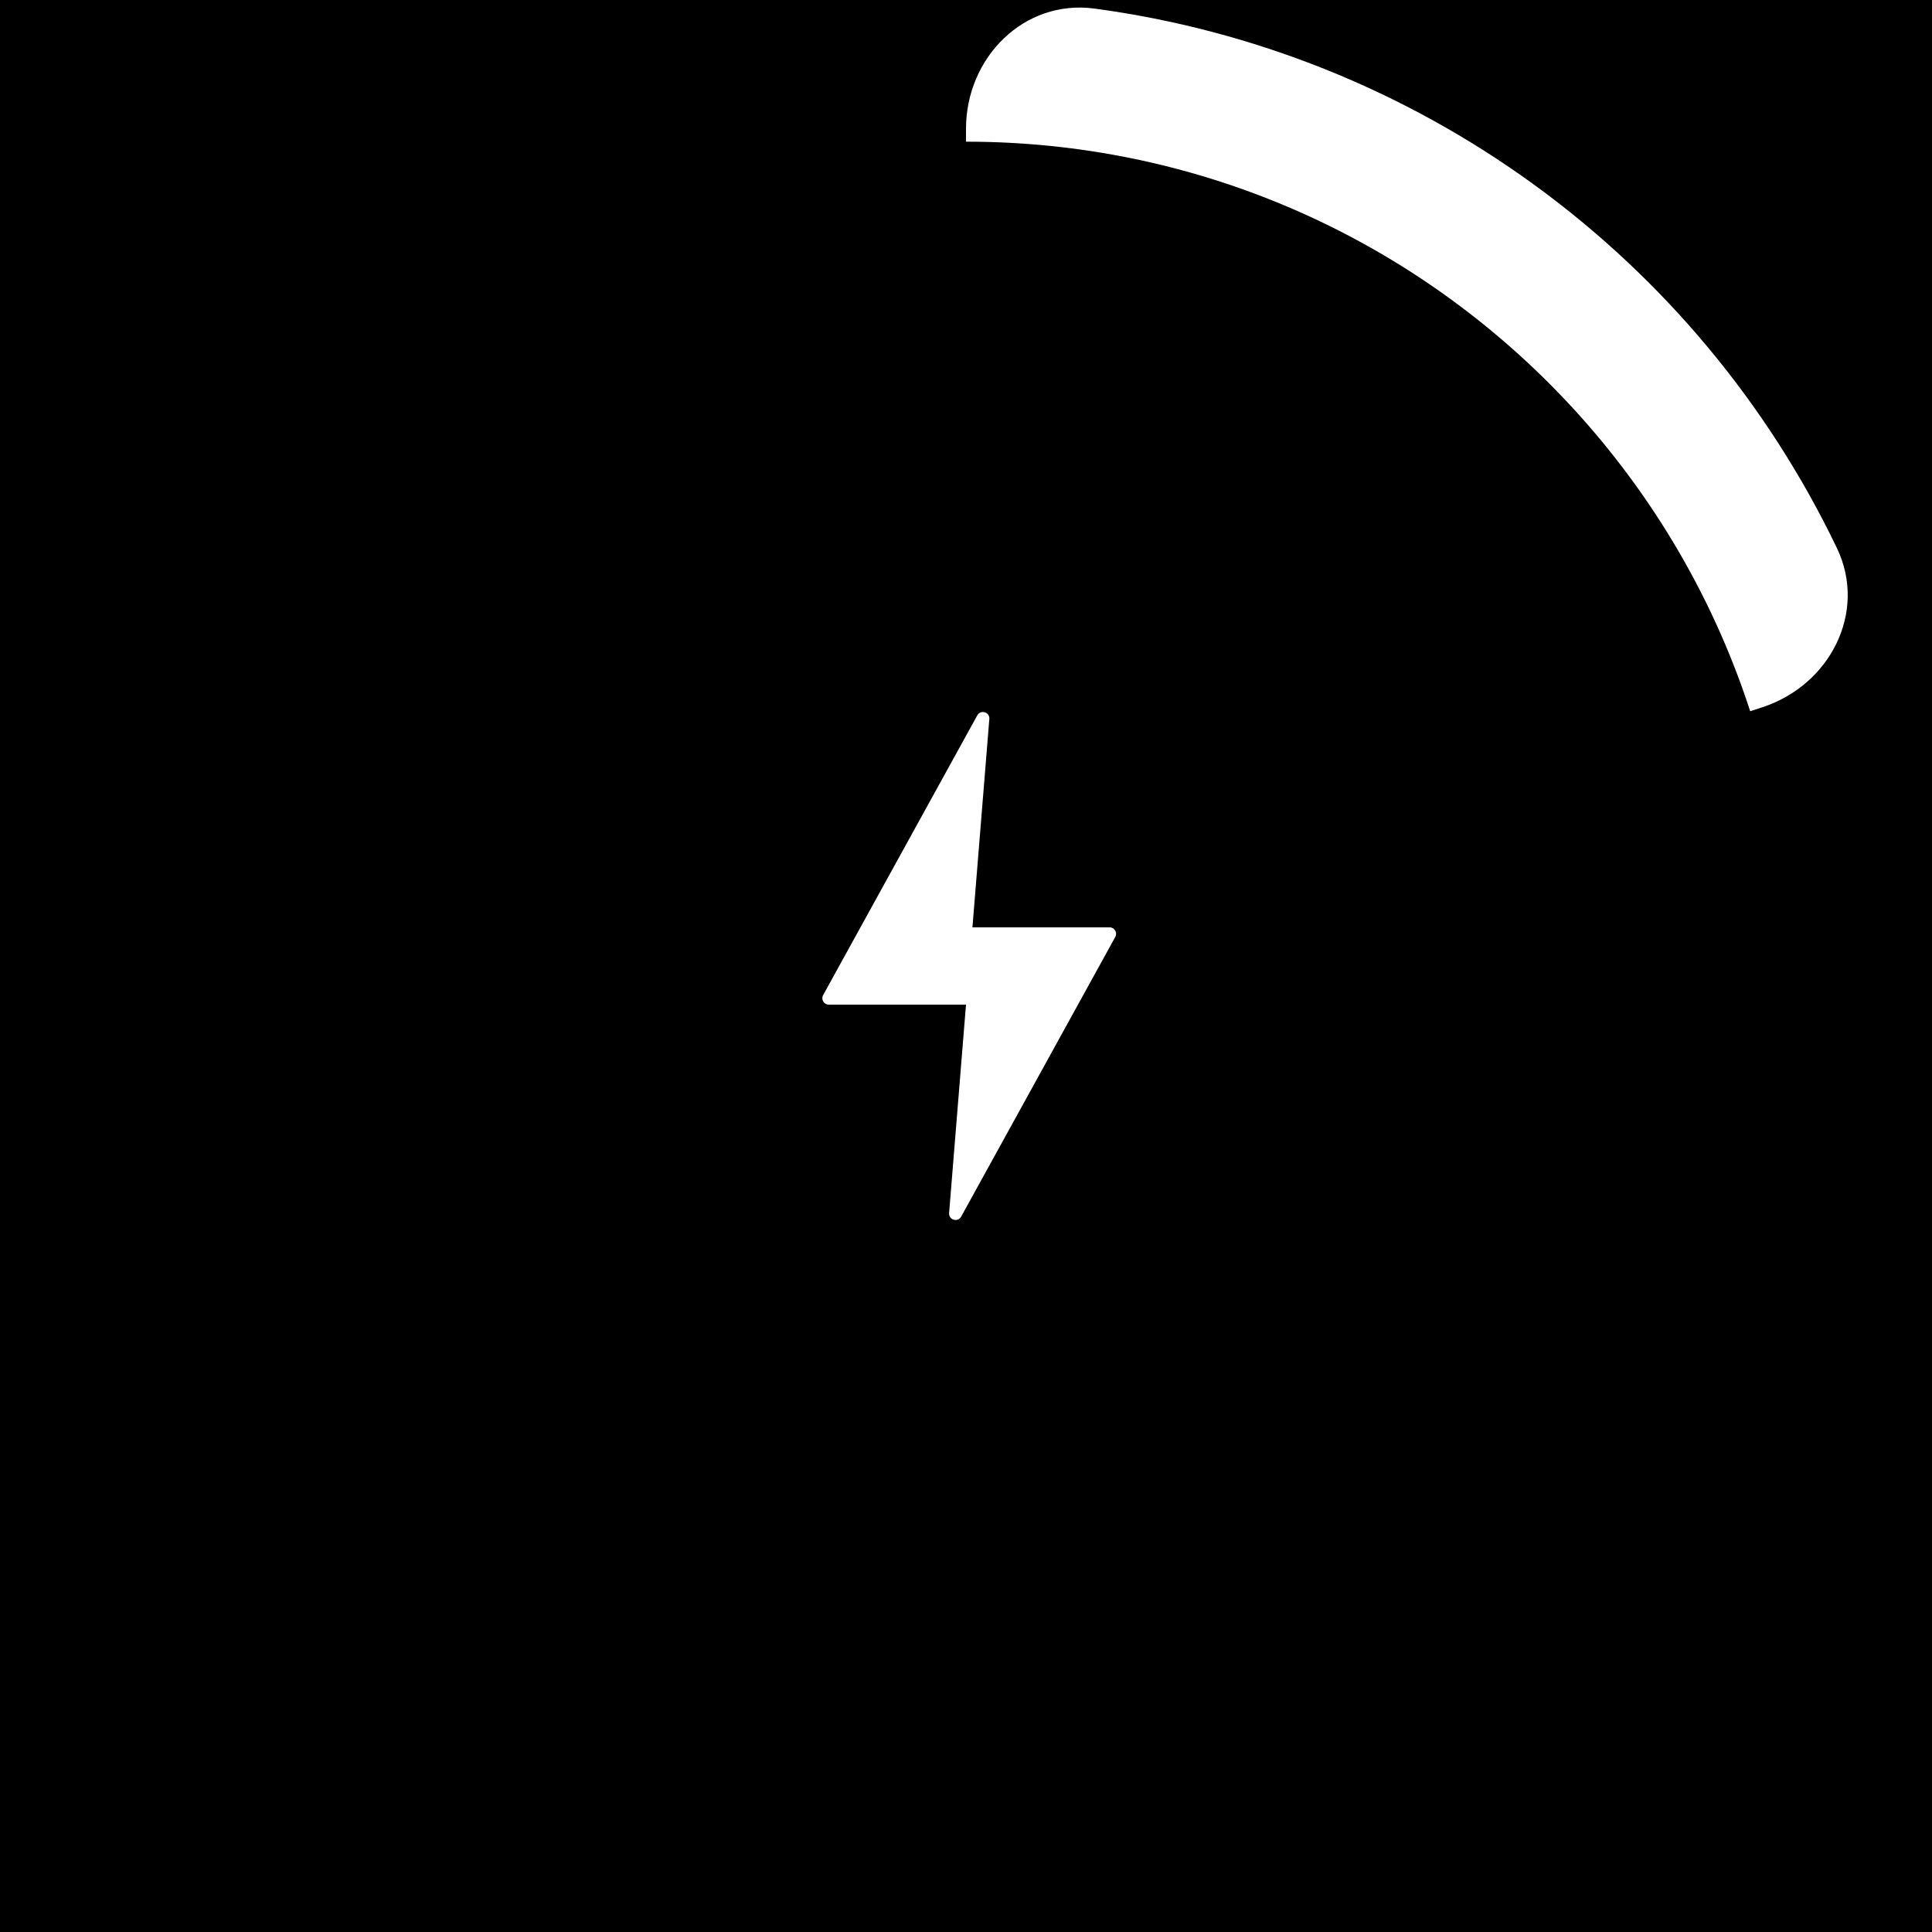
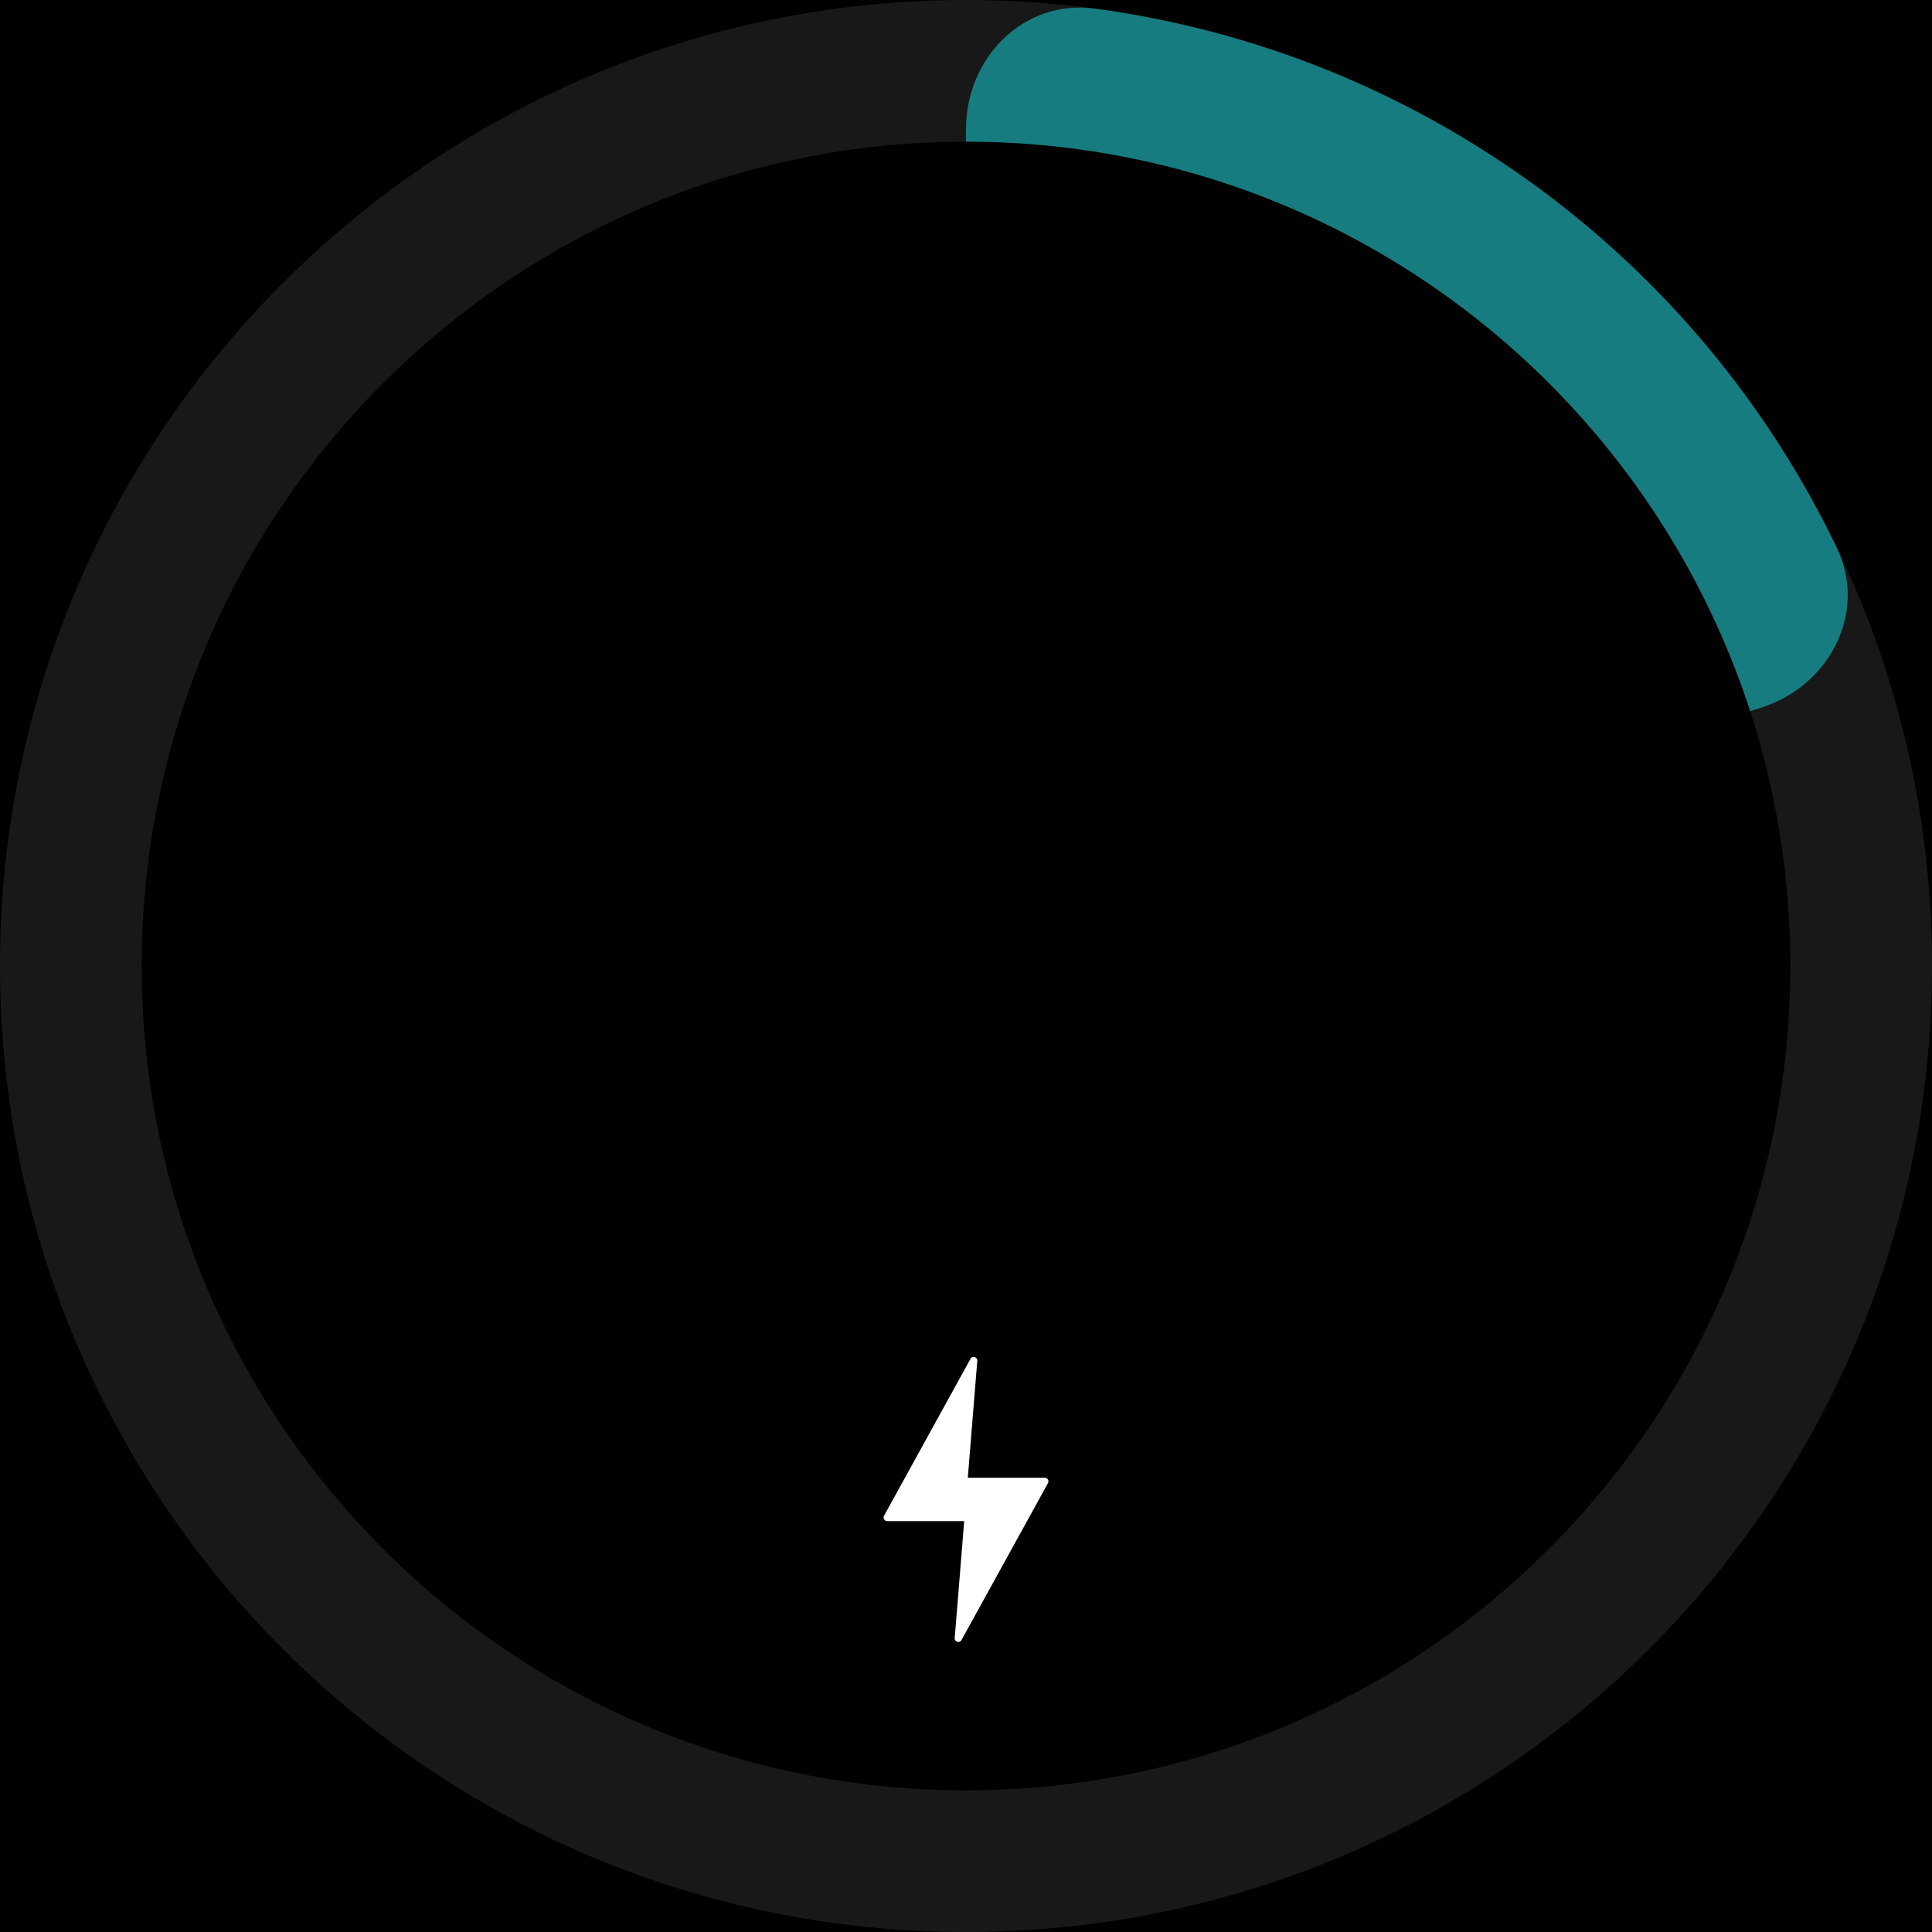
<svg xmlns="http://www.w3.org/2000/svg" width="300" height="300" viewBox="0 0 300 300" fill="none">
  <rect width="300" height="300" fill="black" />
-   <path d="M150 20C150 8.954 158.994 -0.137 169.941 1.331C194.494 4.625 217.959 13.965 238.168 28.648C258.377 43.33 274.511 62.76 285.23 85.094C290.01 95.052 284.142 106.414 273.637 109.828L176.18 141.493C163.258 145.692 150 136.06 150 122.472L150 20Z" fill="white" />
+   <circle cx="150" cy="150" r="150" fill="#181818" />
+   <path d="M150 20C150 8.954 158.994 -0.137 169.941 1.331C194.494 4.625 217.959 13.965 238.168 28.648C258.377 43.33 274.511 62.76 285.23 85.094C290.01 95.052 284.142 106.414 273.637 109.828L176.18 141.493C163.258 145.692 150 136.06 150 122.472L150 20Z" fill="#167c80" />
  <circle cx="150" cy="150" r="128" fill="black" />
-   <path d="M173.183 145.483L149.249 188.918C148.729 189.862 147.29 189.429 147.377 188.355L150 156H128.693C127.932 156 127.45 155.184 127.817 154.517L151.751 111.082C152.271 110.138 153.71 110.571 153.623 111.645L151 144H172.307C173.068 144 173.55 144.816 173.183 145.483Z" fill="white" />
+   <path d="M162.73 230.297L149.298 254.672C149.006 255.202 148.199 254.959 148.247 254.357L149.72 236.199L137.762 236.199C137.336 236.199 137.064 235.742 137.27 235.367L150.703 210.992C150.995 210.462 151.802 210.705 151.753 211.307L150.281 229.465L162.238 229.465C162.665 229.465 162.935 229.922 162.73 230.297Z" fill="white" />
</svg>
